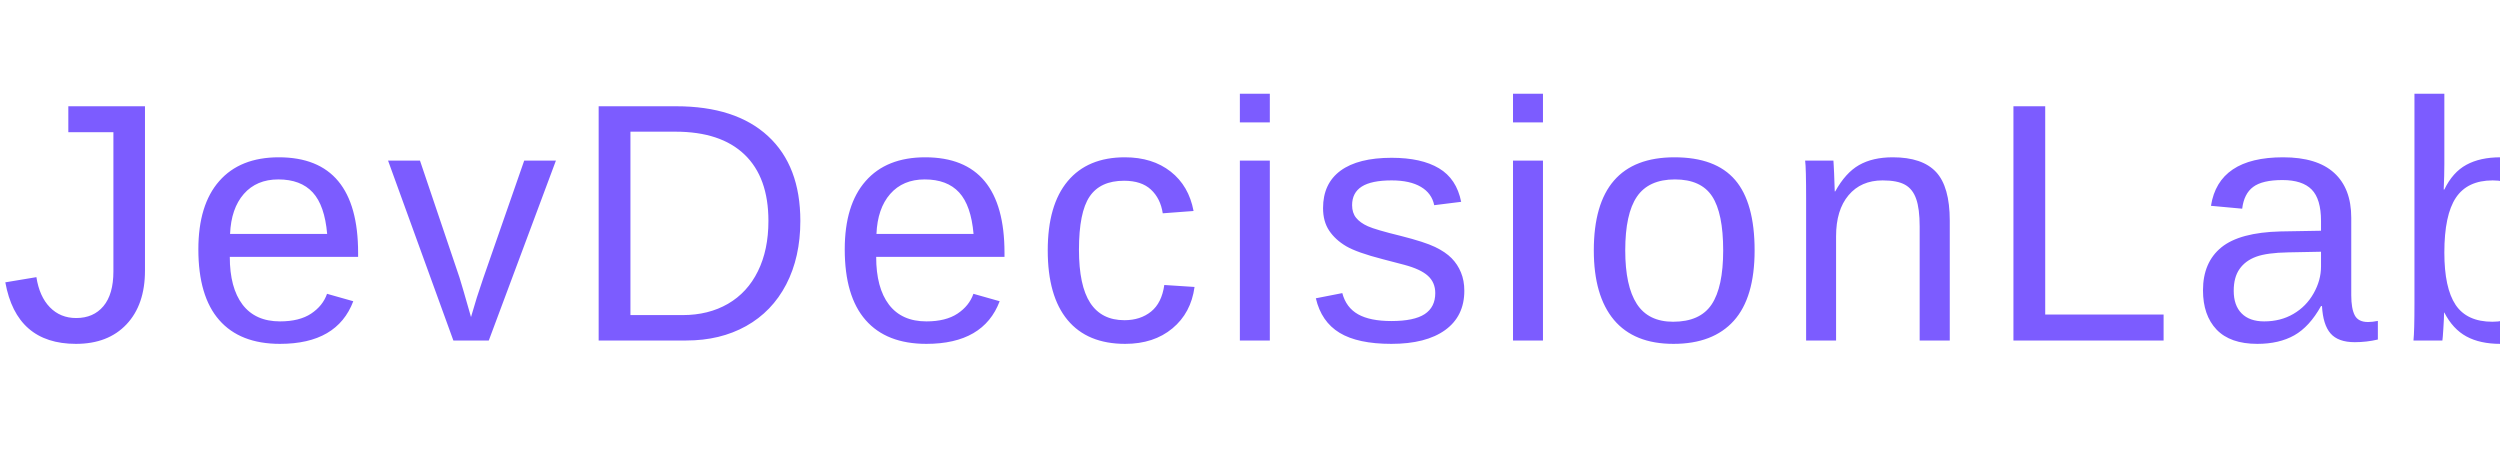
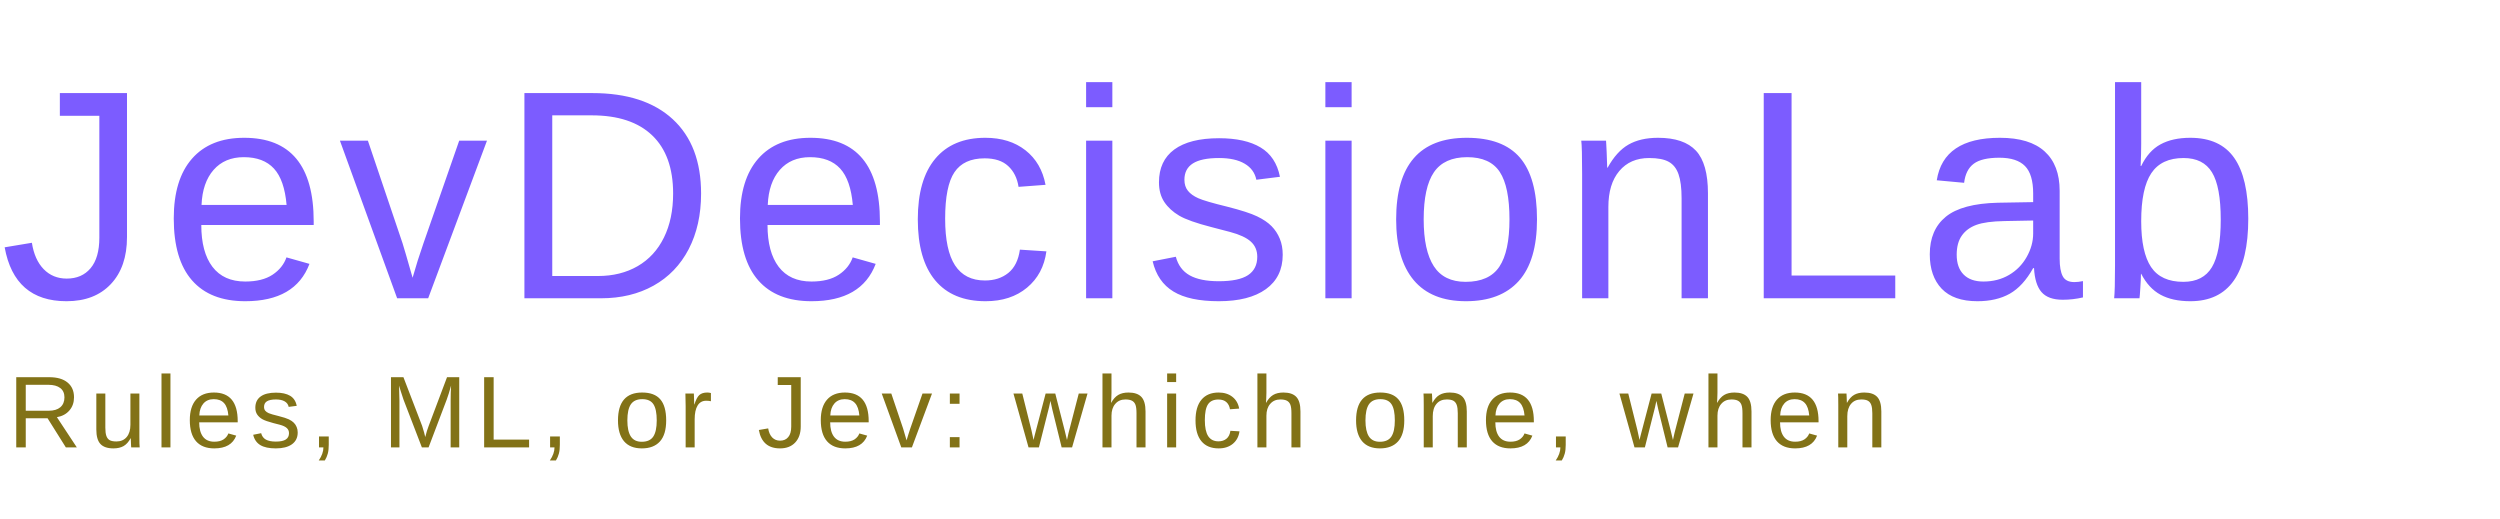
- <svg xmlns="http://www.w3.org/2000/svg" viewBox="0 0 558 100" width="558" height="100">
-   <text x="0" y="76" font-family="Segoe UI, system-ui, -apple-system, Helvetica Neue, Arial, sans-serif" font-size="76" font-weight="400" letter-spacing="3.04" fill="#7C5CFF">JevDecisionLab</text>
+ <svg xmlns="http://www.w3.org/2000/svg" viewBox="0 0 637 132" width="637" height="132">
+   <text x="0" y="76" font-family="'Arial Rounded MT Bold', 'Segoe UI', Arial, sans-serif" font-size="76" font-weight="400" letter-spacing="3.04" fill="#7C5CFF">JevDecisionLab</text>
+   <text x="2" y="114" font-family="'Arial Rounded MT Bold', 'Segoe UI', Arial, sans-serif" font-size="26" letter-spacing="2.08" fill="#827217">Rules, ML, or Jev: which one, when</text>
</svg>
